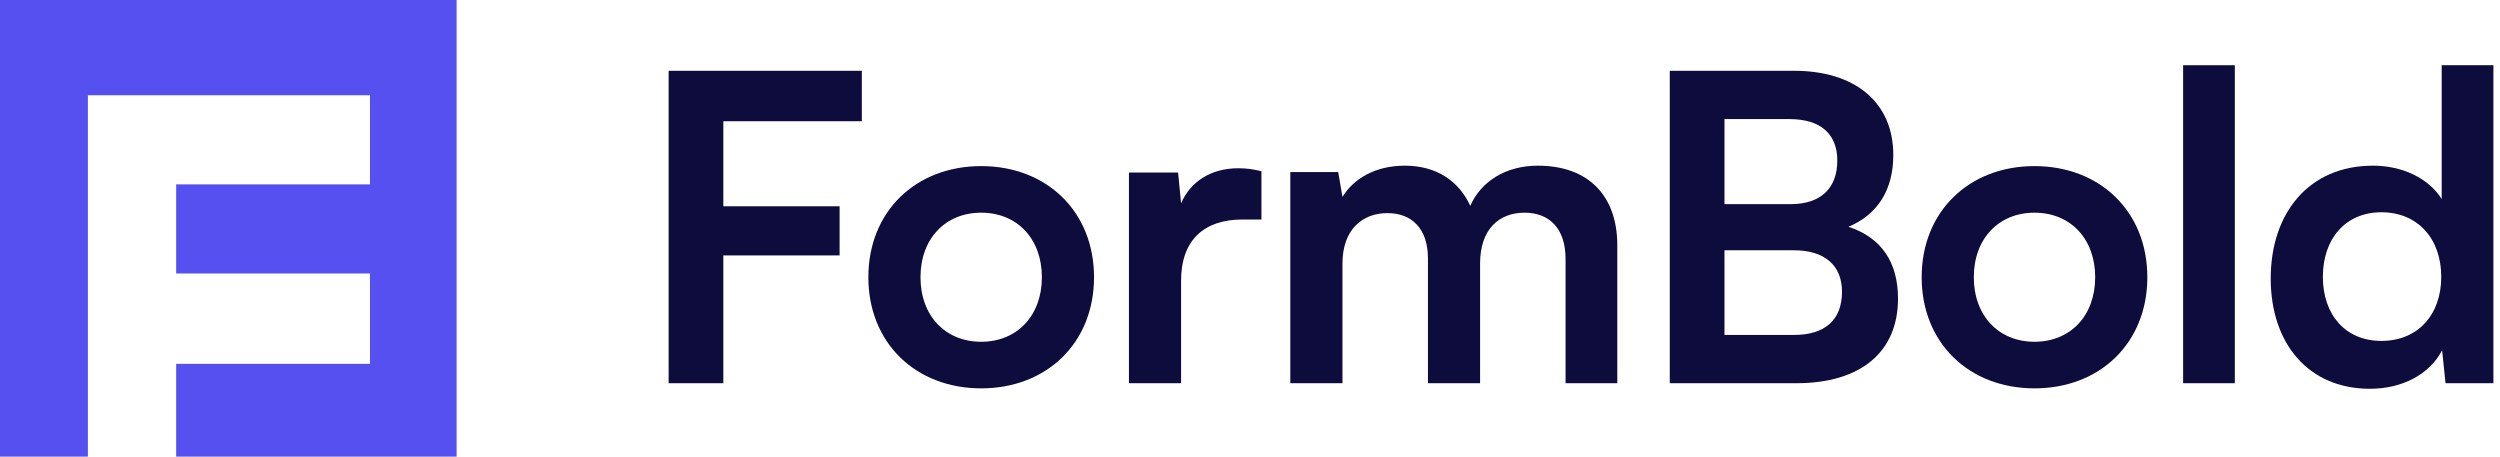
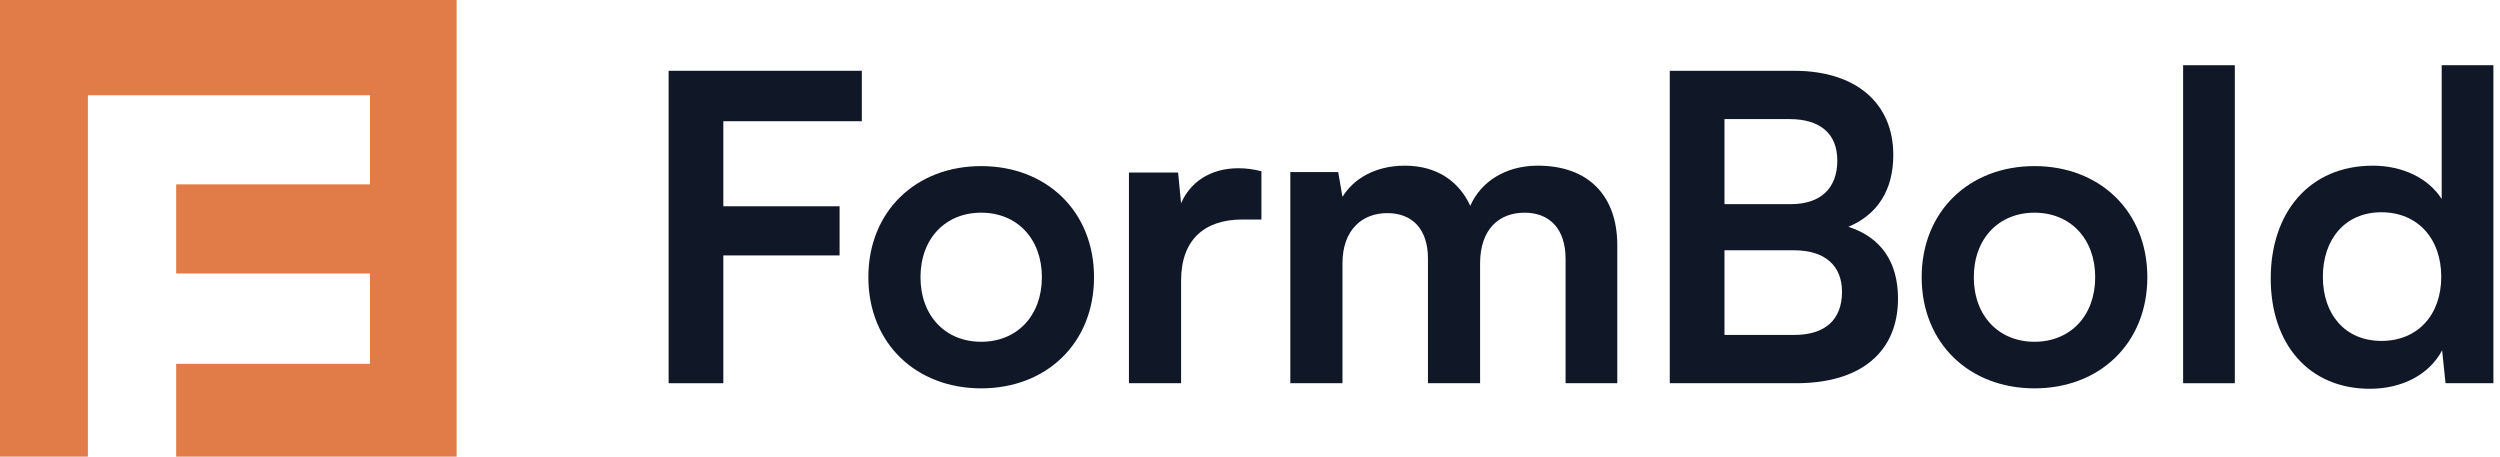
<svg xmlns="http://www.w3.org/2000/svg" width="219" height="40" viewBox="0 0 219 40" fill="none">
-   <path d="M40 0V40H15.433V31.871H32.409V23.957H15.433V16.151H32.409V8.345H7.699V40H0V0H40Z" fill="#5750F1" />
-   <path d="M73.548 22.375V18.07H63.364V10.619H75.495V6.201H58.572V33.57H63.364V22.375H73.548Z" fill="#0E0B3D" />
-   <path d="M76.068 24.285C76.068 30.051 80.224 34.02 85.952 34.02C91.68 34.02 95.837 30.051 95.837 24.285C95.837 18.519 91.68 14.55 85.952 14.55C80.224 14.55 76.068 18.519 76.068 24.285ZM80.635 24.285C80.635 20.915 82.807 18.631 85.952 18.631C89.097 18.631 91.269 20.915 91.269 24.285C91.269 27.655 89.097 29.939 85.952 29.939C82.807 29.939 80.635 27.655 80.635 24.285Z" fill="#0E0B3D" />
-   <path d="M110.502 15C109.753 14.812 109.117 14.738 108.48 14.738C106.009 14.738 104.25 15.973 103.463 17.808L103.201 15.112H98.895V33.57H103.463V24.585C103.463 20.99 105.523 19.23 108.817 19.23H110.502V15Z" fill="#0E0B3D" />
-   <path d="M117.6 33.57V23.087C117.6 20.092 119.36 18.669 121.532 18.669C123.703 18.669 125.088 20.054 125.088 22.638V33.57H129.656V23.087C129.656 20.054 131.341 18.631 133.55 18.631C135.722 18.631 137.144 20.017 137.144 22.675V33.57H141.675V21.477C141.675 17.209 139.204 14.513 134.711 14.513C131.903 14.513 129.731 15.898 128.795 18.032C127.822 15.898 125.875 14.513 123.067 14.513C120.408 14.513 118.536 15.711 117.6 17.246L117.226 15.075H113.032V33.57H117.6Z" fill="#0E0B3D" />
-   <path d="M146.271 33.57H157.354C163.007 33.57 166.265 30.837 166.265 26.157C166.265 22.975 164.805 20.803 161.922 19.867C164.505 18.781 165.853 16.61 165.853 13.577C165.853 9.009 162.558 6.201 157.167 6.201H146.271V33.57ZM156.755 10.432C159.451 10.432 160.948 11.705 160.948 14.064C160.948 16.497 159.488 17.883 156.867 17.883H151.064V10.432H156.755ZM157.167 21.926C159.825 21.926 161.36 23.237 161.36 25.558C161.36 28.029 159.862 29.34 157.167 29.34H151.064V21.926H157.167Z" fill="#0E0B3D" />
-   <path d="M168.338 24.285C168.338 30.051 172.494 34.02 178.222 34.02C183.951 34.02 188.107 30.051 188.107 24.285C188.107 18.519 183.951 14.55 178.222 14.55C172.494 14.55 168.338 18.519 168.338 24.285ZM172.906 24.285C172.906 20.915 175.077 18.631 178.222 18.631C181.367 18.631 183.539 20.915 183.539 24.285C183.539 27.655 181.367 29.939 178.222 29.939C175.077 29.939 172.906 27.655 172.906 24.285Z" fill="#0E0B3D" />
-   <path d="M195.771 33.57V5.714H191.241V33.57H195.771Z" fill="#0E0B3D" />
-   <path d="M207.601 34.057C210.41 34.057 212.806 32.822 213.929 30.687L214.229 33.57H218.422V5.714H213.892V17.433C212.731 15.599 210.447 14.513 207.864 14.513C202.285 14.513 198.915 18.631 198.915 24.397C198.915 30.126 202.247 34.057 207.601 34.057ZM208.612 29.864C205.43 29.864 203.483 27.542 203.483 24.248C203.483 20.953 205.43 18.594 208.612 18.594C211.795 18.594 213.854 20.915 213.854 24.248C213.854 27.58 211.795 29.864 208.612 29.864Z" fill="#0E0B3D" />
+   <path d="M40 0V40H15.433V31.871H32.409V23.957H15.433V16.151H32.409V8.345H7.699V40H0V0H40Z" fill="#E17B47" />
+   <path d="M73.548 22.375V18.07H63.364V10.619H75.495V6.201H58.572V33.57H63.364V22.375H73.548Z" fill="#101828" />
+   <path d="M76.068 24.285C76.068 30.051 80.224 34.02 85.952 34.02C91.68 34.02 95.837 30.051 95.837 24.285C95.837 18.519 91.68 14.55 85.952 14.55C80.224 14.55 76.068 18.519 76.068 24.285ZM80.635 24.285C80.635 20.915 82.807 18.631 85.952 18.631C89.097 18.631 91.269 20.915 91.269 24.285C91.269 27.655 89.097 29.939 85.952 29.939C82.807 29.939 80.635 27.655 80.635 24.285Z" fill="#101828" />
+   <path d="M110.502 15C109.753 14.812 109.117 14.738 108.48 14.738C106.009 14.738 104.25 15.973 103.463 17.808L103.201 15.112H98.895V33.57H103.463V24.585C103.463 20.99 105.523 19.23 108.817 19.23H110.502V15Z" fill="#101828" />
+   <path d="M117.6 33.57V23.087C117.6 20.092 119.36 18.669 121.532 18.669C123.703 18.669 125.088 20.054 125.088 22.638V33.57H129.656V23.087C129.656 20.054 131.341 18.631 133.55 18.631C135.722 18.631 137.144 20.017 137.144 22.675V33.57H141.675V21.477C141.675 17.209 139.204 14.513 134.711 14.513C131.903 14.513 129.731 15.898 128.795 18.032C127.822 15.898 125.875 14.513 123.067 14.513C120.408 14.513 118.536 15.711 117.6 17.246L117.226 15.075H113.032V33.57H117.6Z" fill="#101828" />
+   <path d="M146.271 33.57H157.354C163.007 33.57 166.265 30.837 166.265 26.157C166.265 22.975 164.805 20.803 161.922 19.867C164.505 18.781 165.853 16.61 165.853 13.577C165.853 9.009 162.558 6.201 157.167 6.201H146.271V33.57ZM156.755 10.432C159.451 10.432 160.948 11.705 160.948 14.064C160.948 16.497 159.488 17.883 156.867 17.883H151.064V10.432H156.755ZM157.167 21.926C159.825 21.926 161.36 23.237 161.36 25.558C161.36 28.029 159.862 29.34 157.167 29.34H151.064V21.926H157.167Z" fill="#101828" />
+   <path d="M168.338 24.285C168.338 30.051 172.494 34.02 178.222 34.02C183.951 34.02 188.107 30.051 188.107 24.285C188.107 18.519 183.951 14.55 178.222 14.55C172.494 14.55 168.338 18.519 168.338 24.285ZM172.906 24.285C172.906 20.915 175.077 18.631 178.222 18.631C181.367 18.631 183.539 20.915 183.539 24.285C183.539 27.655 181.367 29.939 178.222 29.939C175.077 29.939 172.906 27.655 172.906 24.285Z" fill="#101828" />
+   <path d="M195.771 33.57V5.714H191.241V33.57H195.771Z" fill="#101828" />
+   <path d="M207.601 34.057C210.41 34.057 212.806 32.822 213.929 30.687L214.229 33.57H218.422V5.714H213.892V17.433C212.731 15.599 210.447 14.513 207.864 14.513C202.285 14.513 198.915 18.631 198.915 24.397C198.915 30.126 202.247 34.057 207.601 34.057ZM208.612 29.864C205.43 29.864 203.483 27.542 203.483 24.248C203.483 20.953 205.43 18.594 208.612 18.594C211.795 18.594 213.854 20.915 213.854 24.248C213.854 27.58 211.795 29.864 208.612 29.864Z" fill="#101828" />
</svg>
